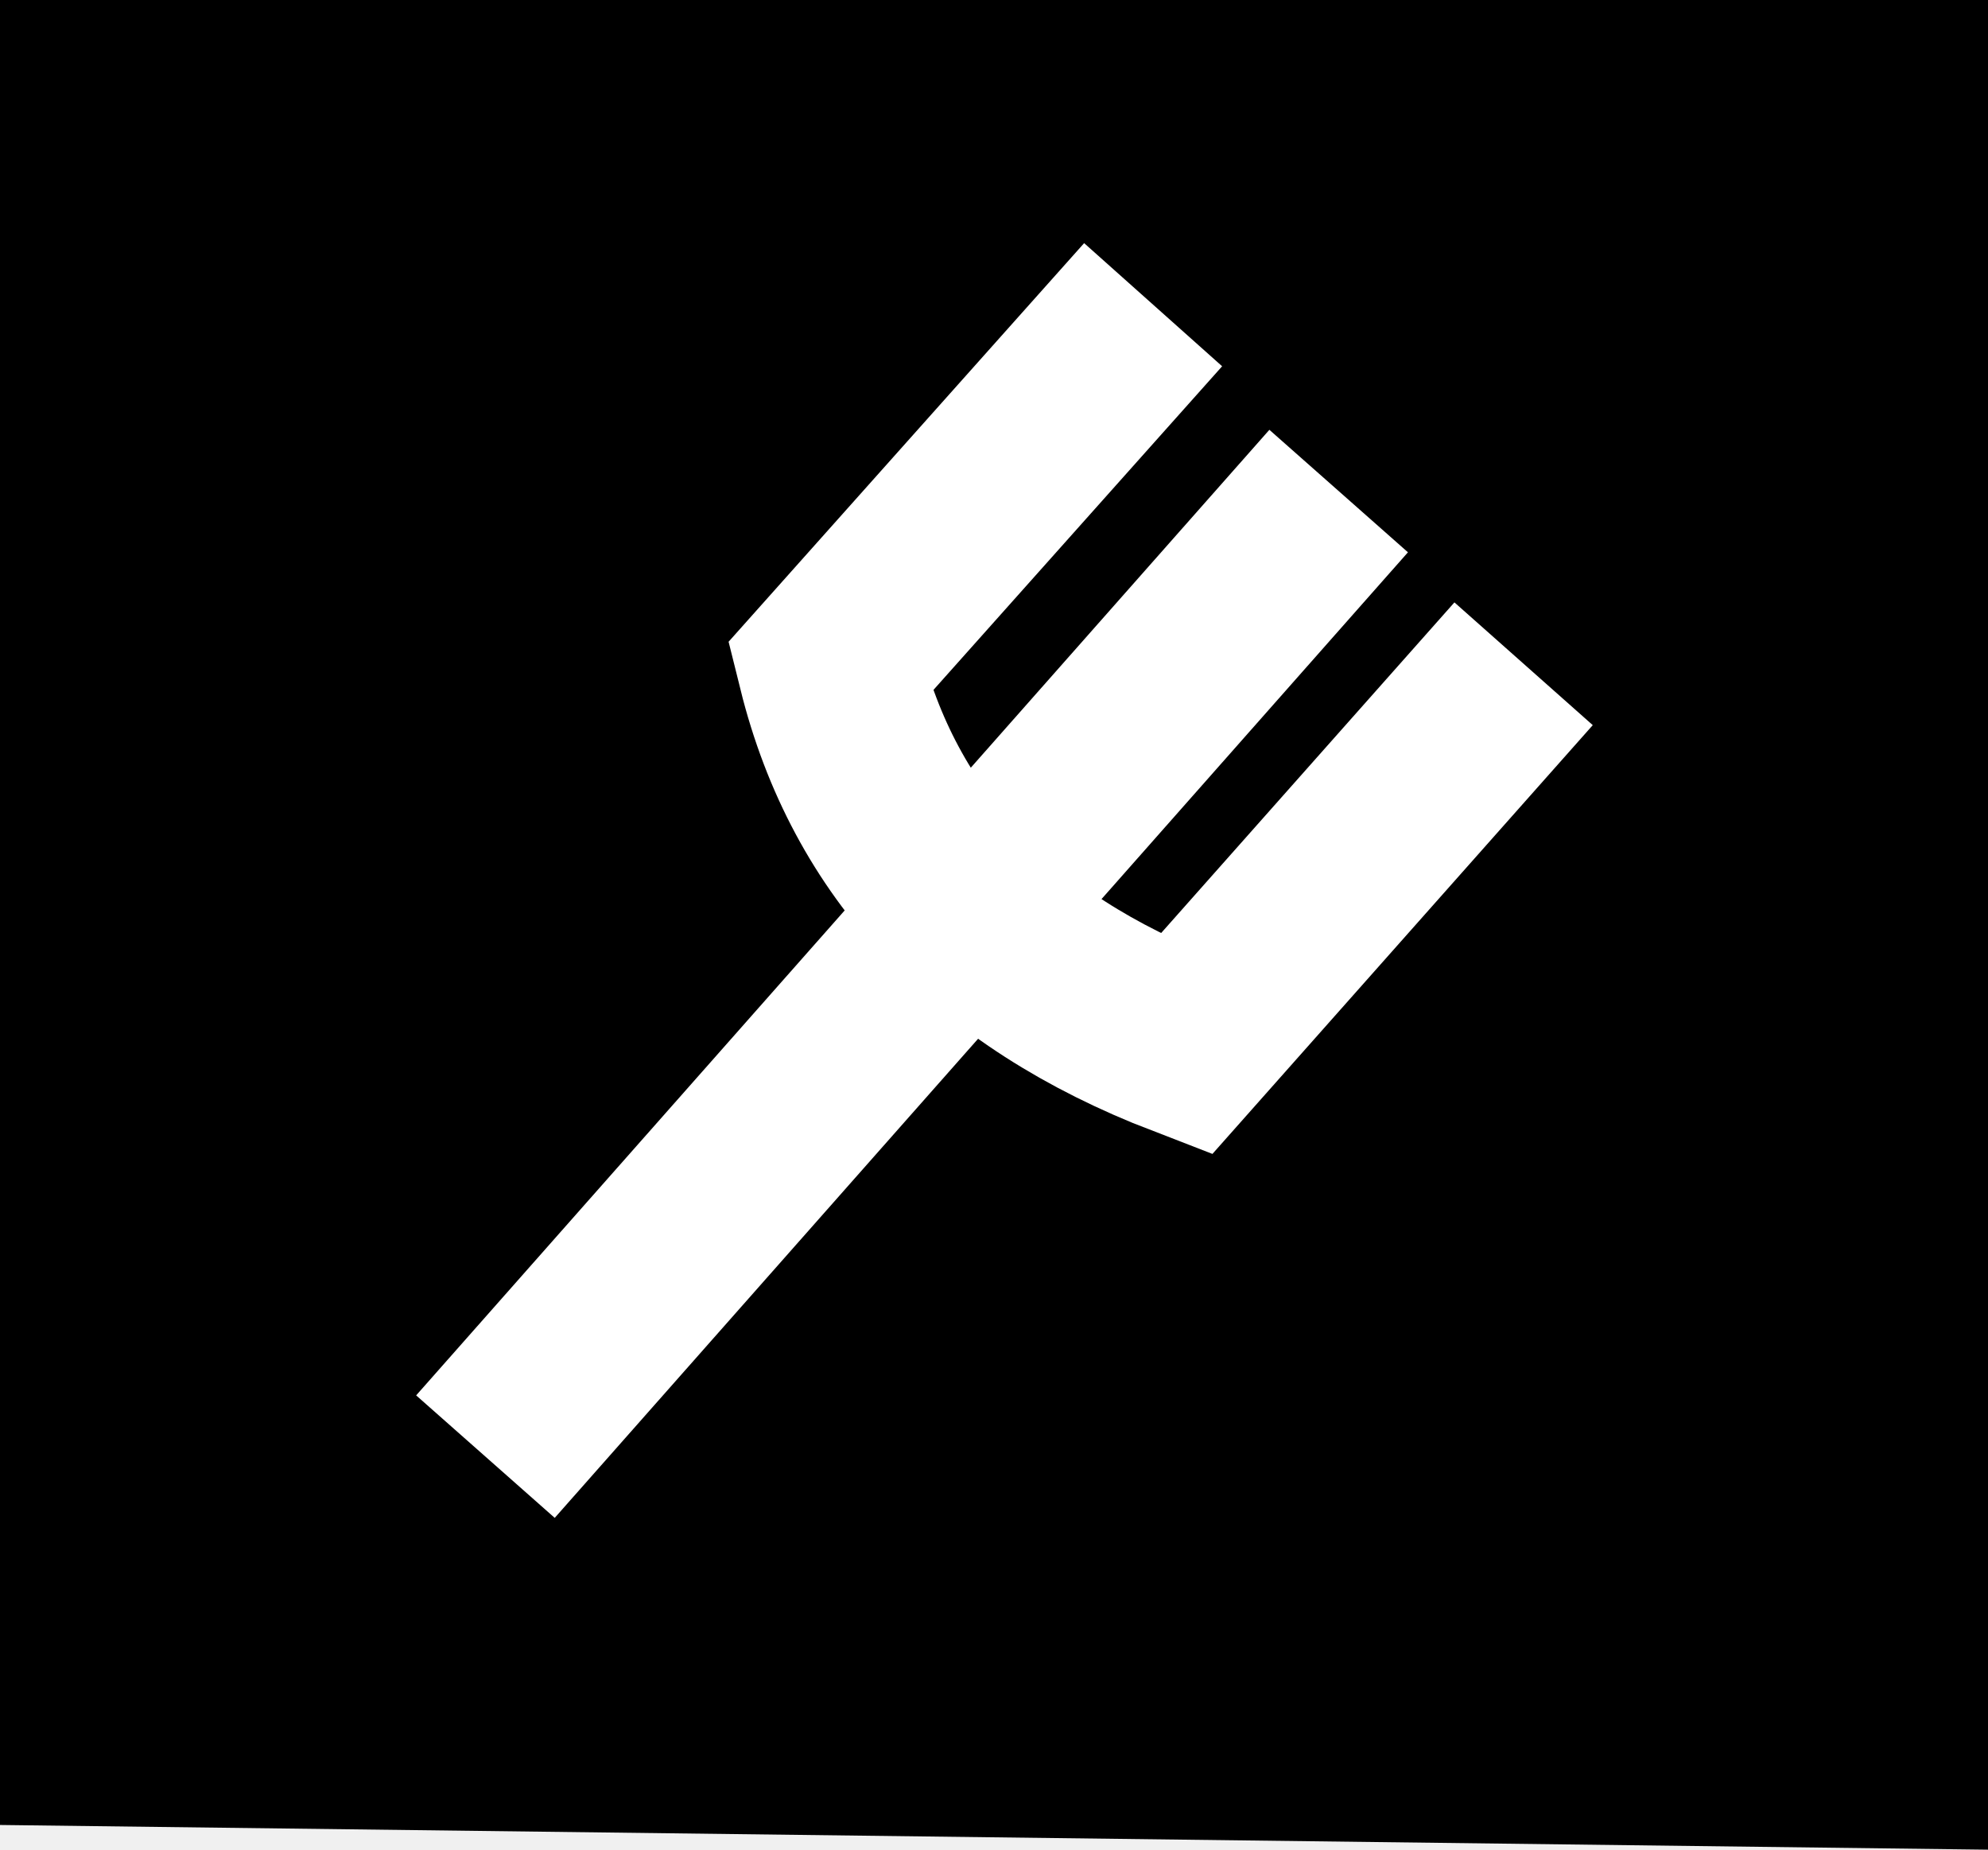
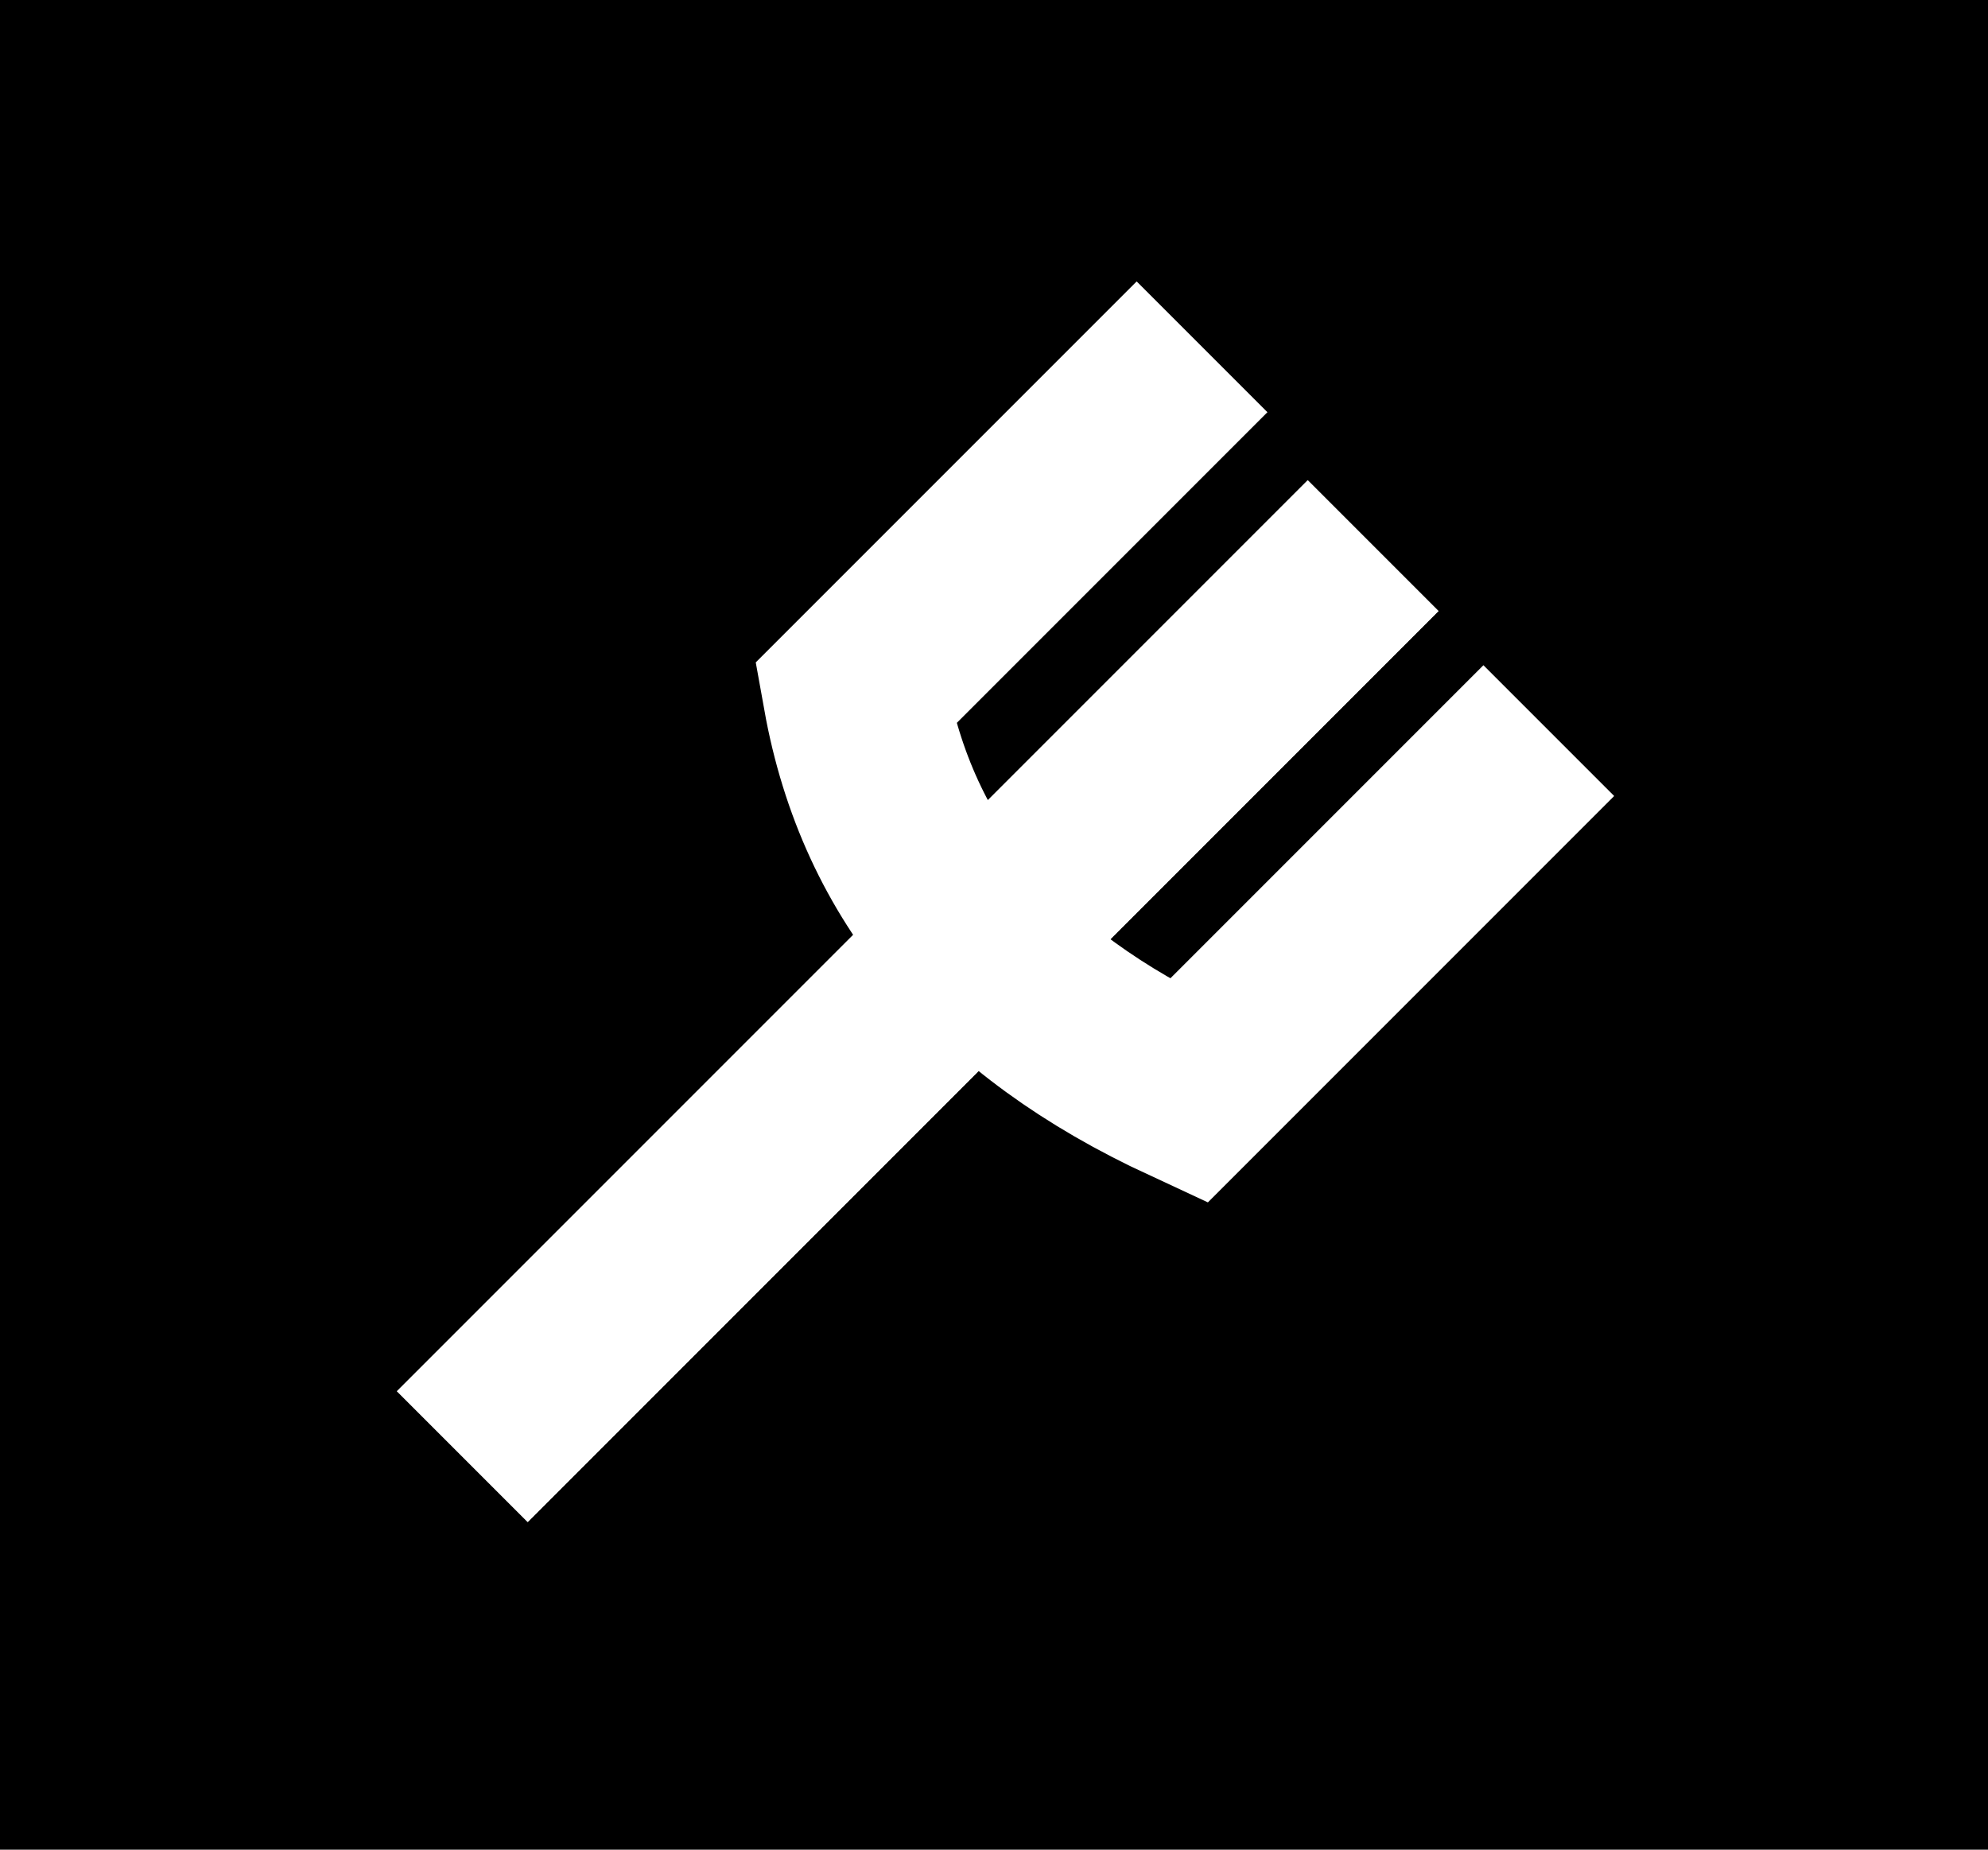
- <svg xmlns="http://www.w3.org/2000/svg" width="43px" height="40px" viewBox="0 0 43 40" version="1.1">
-   <g id="Most-Recent" stroke="none" stroke-width="1" fill="none" fill-rule="evenodd">
-     <g id="Mobile-Copy-80" transform="translate(-249, -77)">
-       <g id="Fork" transform="translate(249, 77)">
-         <g id="Group-7" fill="#000000">
-           <polygon id="Rectangle" points="0 0 43 0 43 40 0 39.466" />
-         </g>
-         <g id="Group-5" transform="translate(21, 19) scale(-1, -1) translate(-21, -19) translate(9, 6)" stroke="#FFFFFF" stroke-width="4">
-           <g id="Group-9" transform="translate(0.04499, 0.410678)">
-             <path d="M0,17.235 L7.306,9 C11.482,10.608 14.047,13.331 15,17.168 L8.013,25" id="Path-9" />
-             <path d="M22.455,0.089 L4,20.97" id="Path-10" />
-           </g>
-         </g>
-       </g>
-     </g>
-   </g>
+ <svg xmlns="http://www.w3.org/2000/svg" version="1.1" id="Layer_1" x="0px" y="0px" width="43px" height="40px" viewBox="0 0 43 40" style="enable-background:new 0 0 43 40;" xml:space="preserve">
+   <style type="text/css">
+ 	.st0{fill:none;stroke:#FFFFFF;stroke-width:4;}
+     path {
+         -moz-transform-origin: 50% 50%;
+         -webkit-transform-origin: 50% 50%;
+         transform-origin: 50% 50%;
+         -moz-transition: 0.25s;
+         -webkit-transition: 0.25s;
+         transition: 0.25s;
+     }
+     .clicked #fork {
+         -moz-transform: scale(0);
+         -webkit-transform: scale(0);
+         transform: scale(0);
+     }
+     .clicked #line1 {
+         -moz-transform: translate(1.6312px, -1.6345px);
+         -webkit-transform: translate(1.6312px, -1.6345px);
+         transform: translate(1.6312px, -1.6345px);
+     }
+     .clicked #line_2 {
+         -moz-transform: rotate(90deg) translate(1.6312px, -1.6345px);
+         -webkit-transform: rotate(90deg) translate(1.6312px, -1.6345px);
+         transform: rotate(90deg) translate(1.6312px, -1.6345px);
+     }
+ </style>
+   <polygon id="box" points="0,0 43,0 43,40 0,40 " />
+   <path id="fork" class="st0" d="M33.5,15.8l-7.8,7.8c-4.1-1.9-6.5-4.7-7.2-8.6L26,7.5" />
+   <path id="line1" class="st0" d="M10,31.5l19.7-19.7" />
+   <path id="line_2" class="st0" d="M10,31.5l19.7-19.7" />
</svg>
